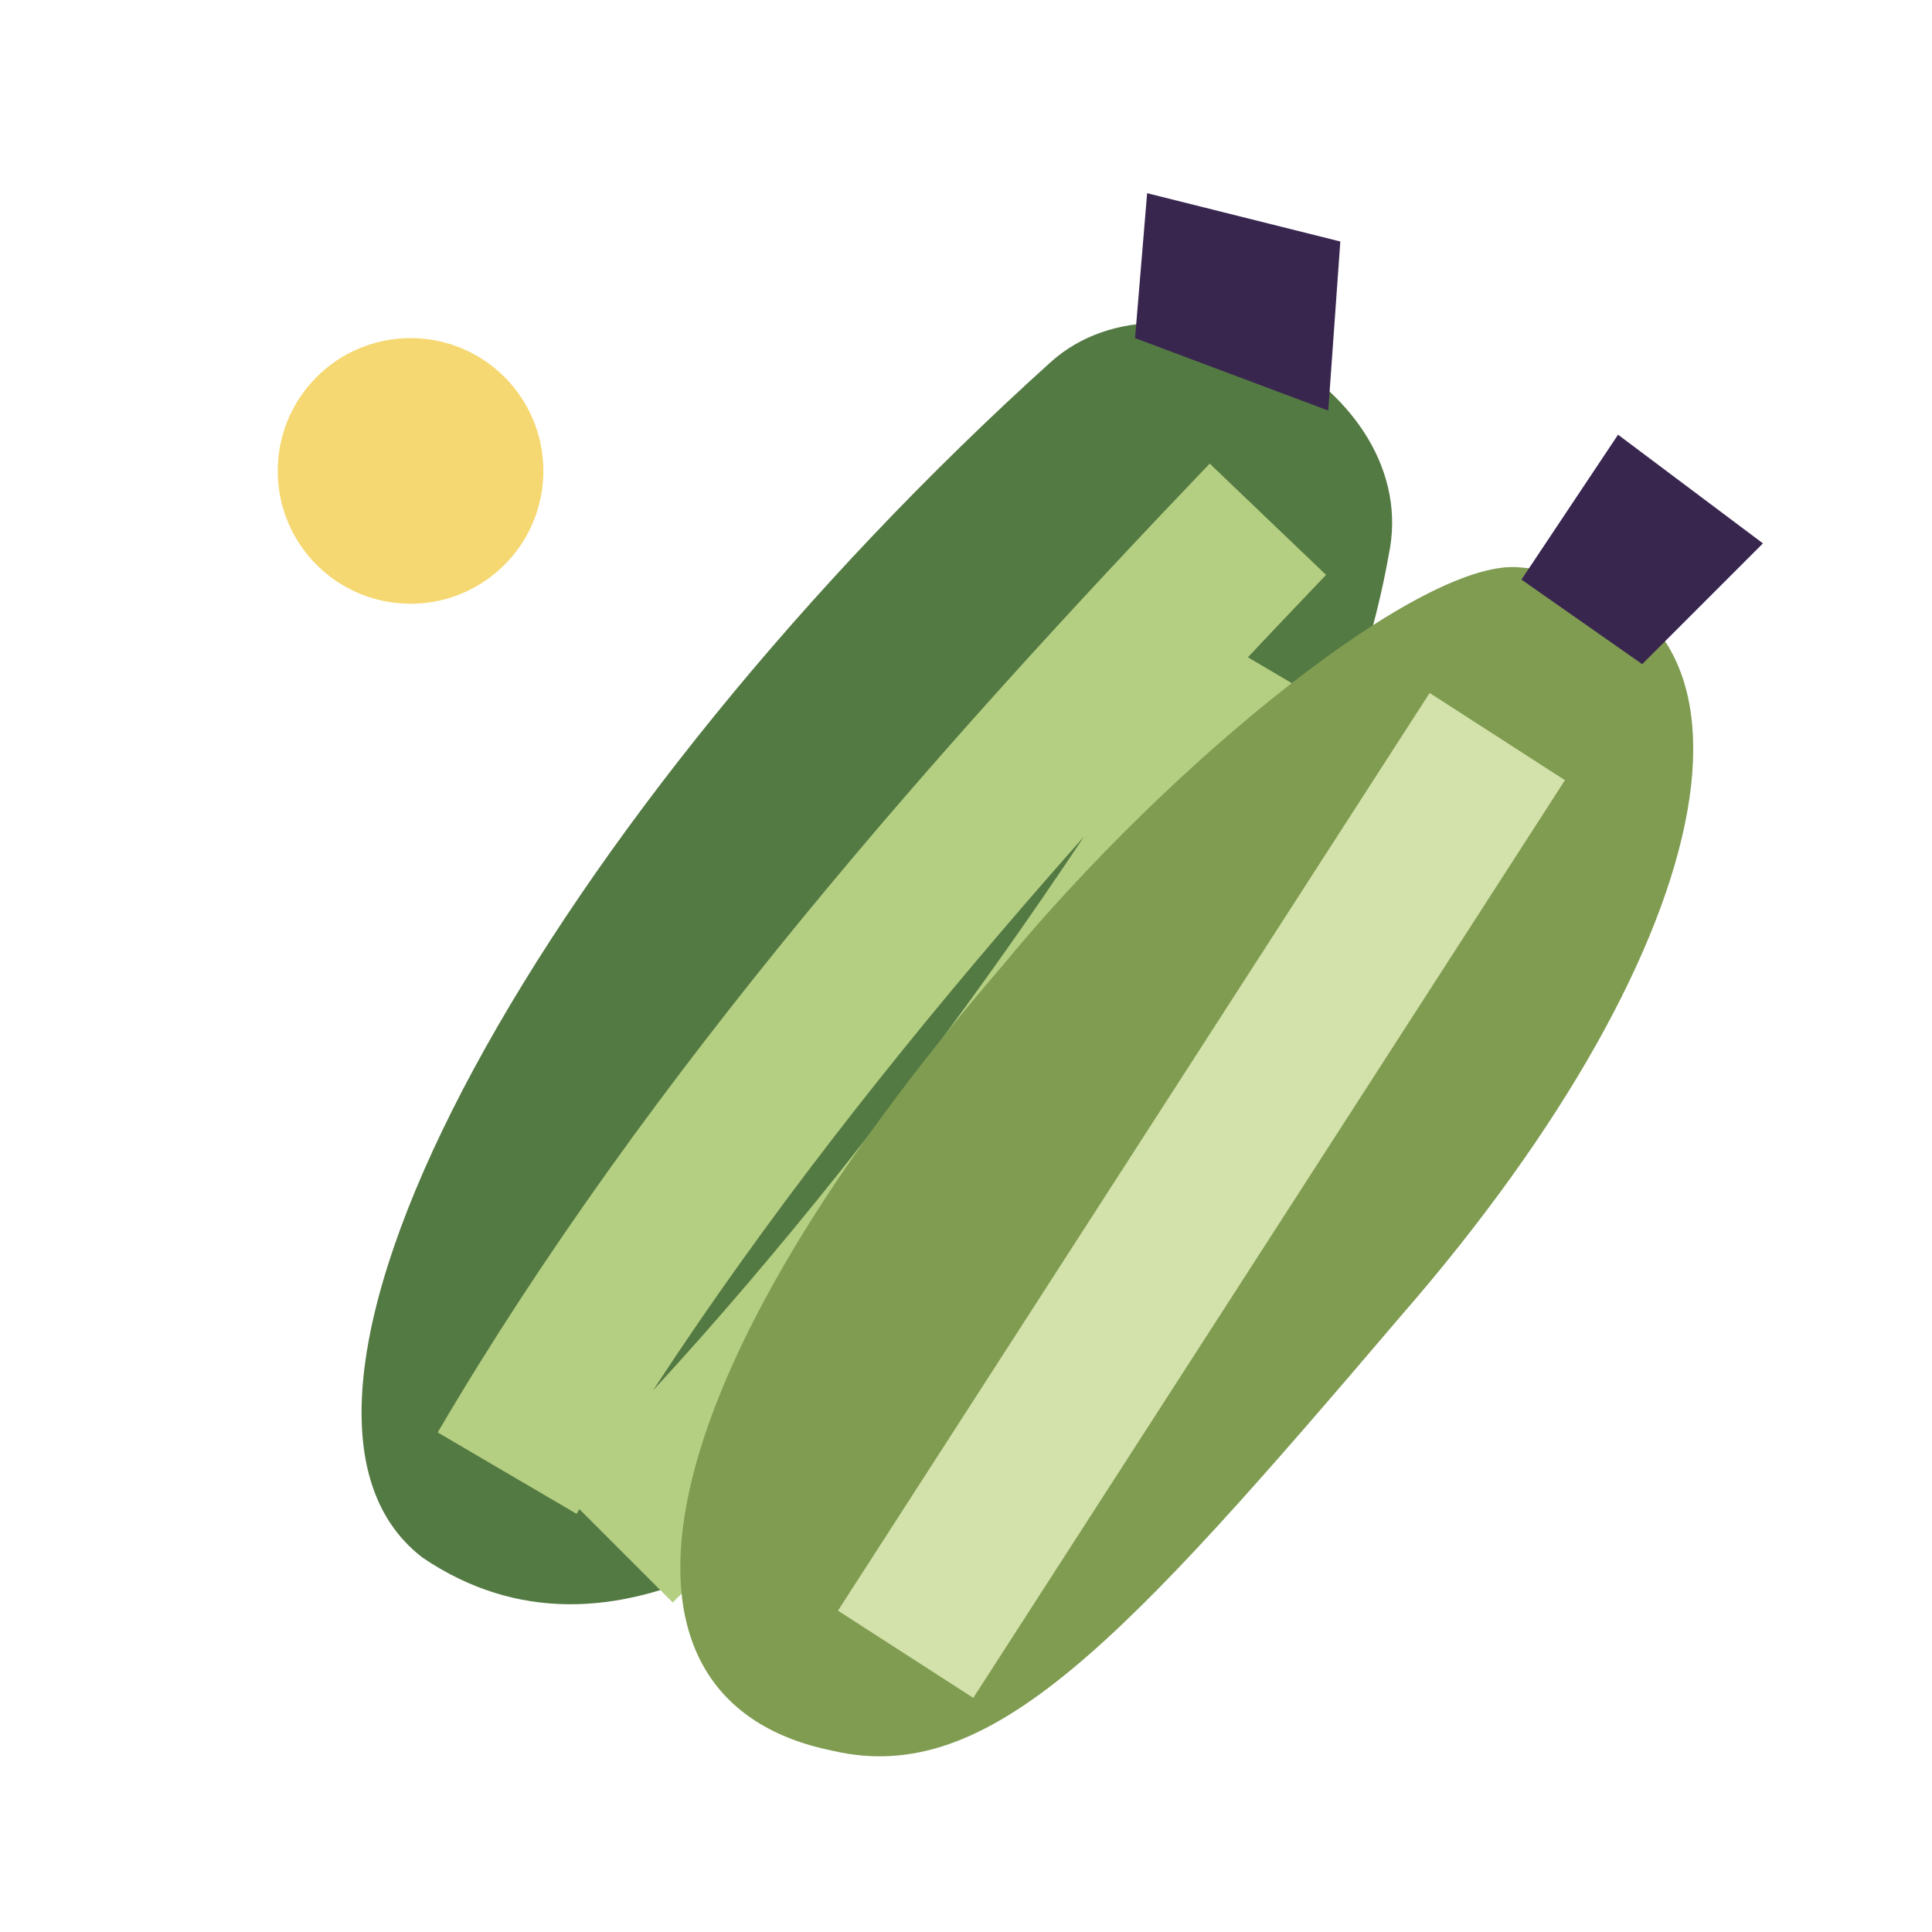
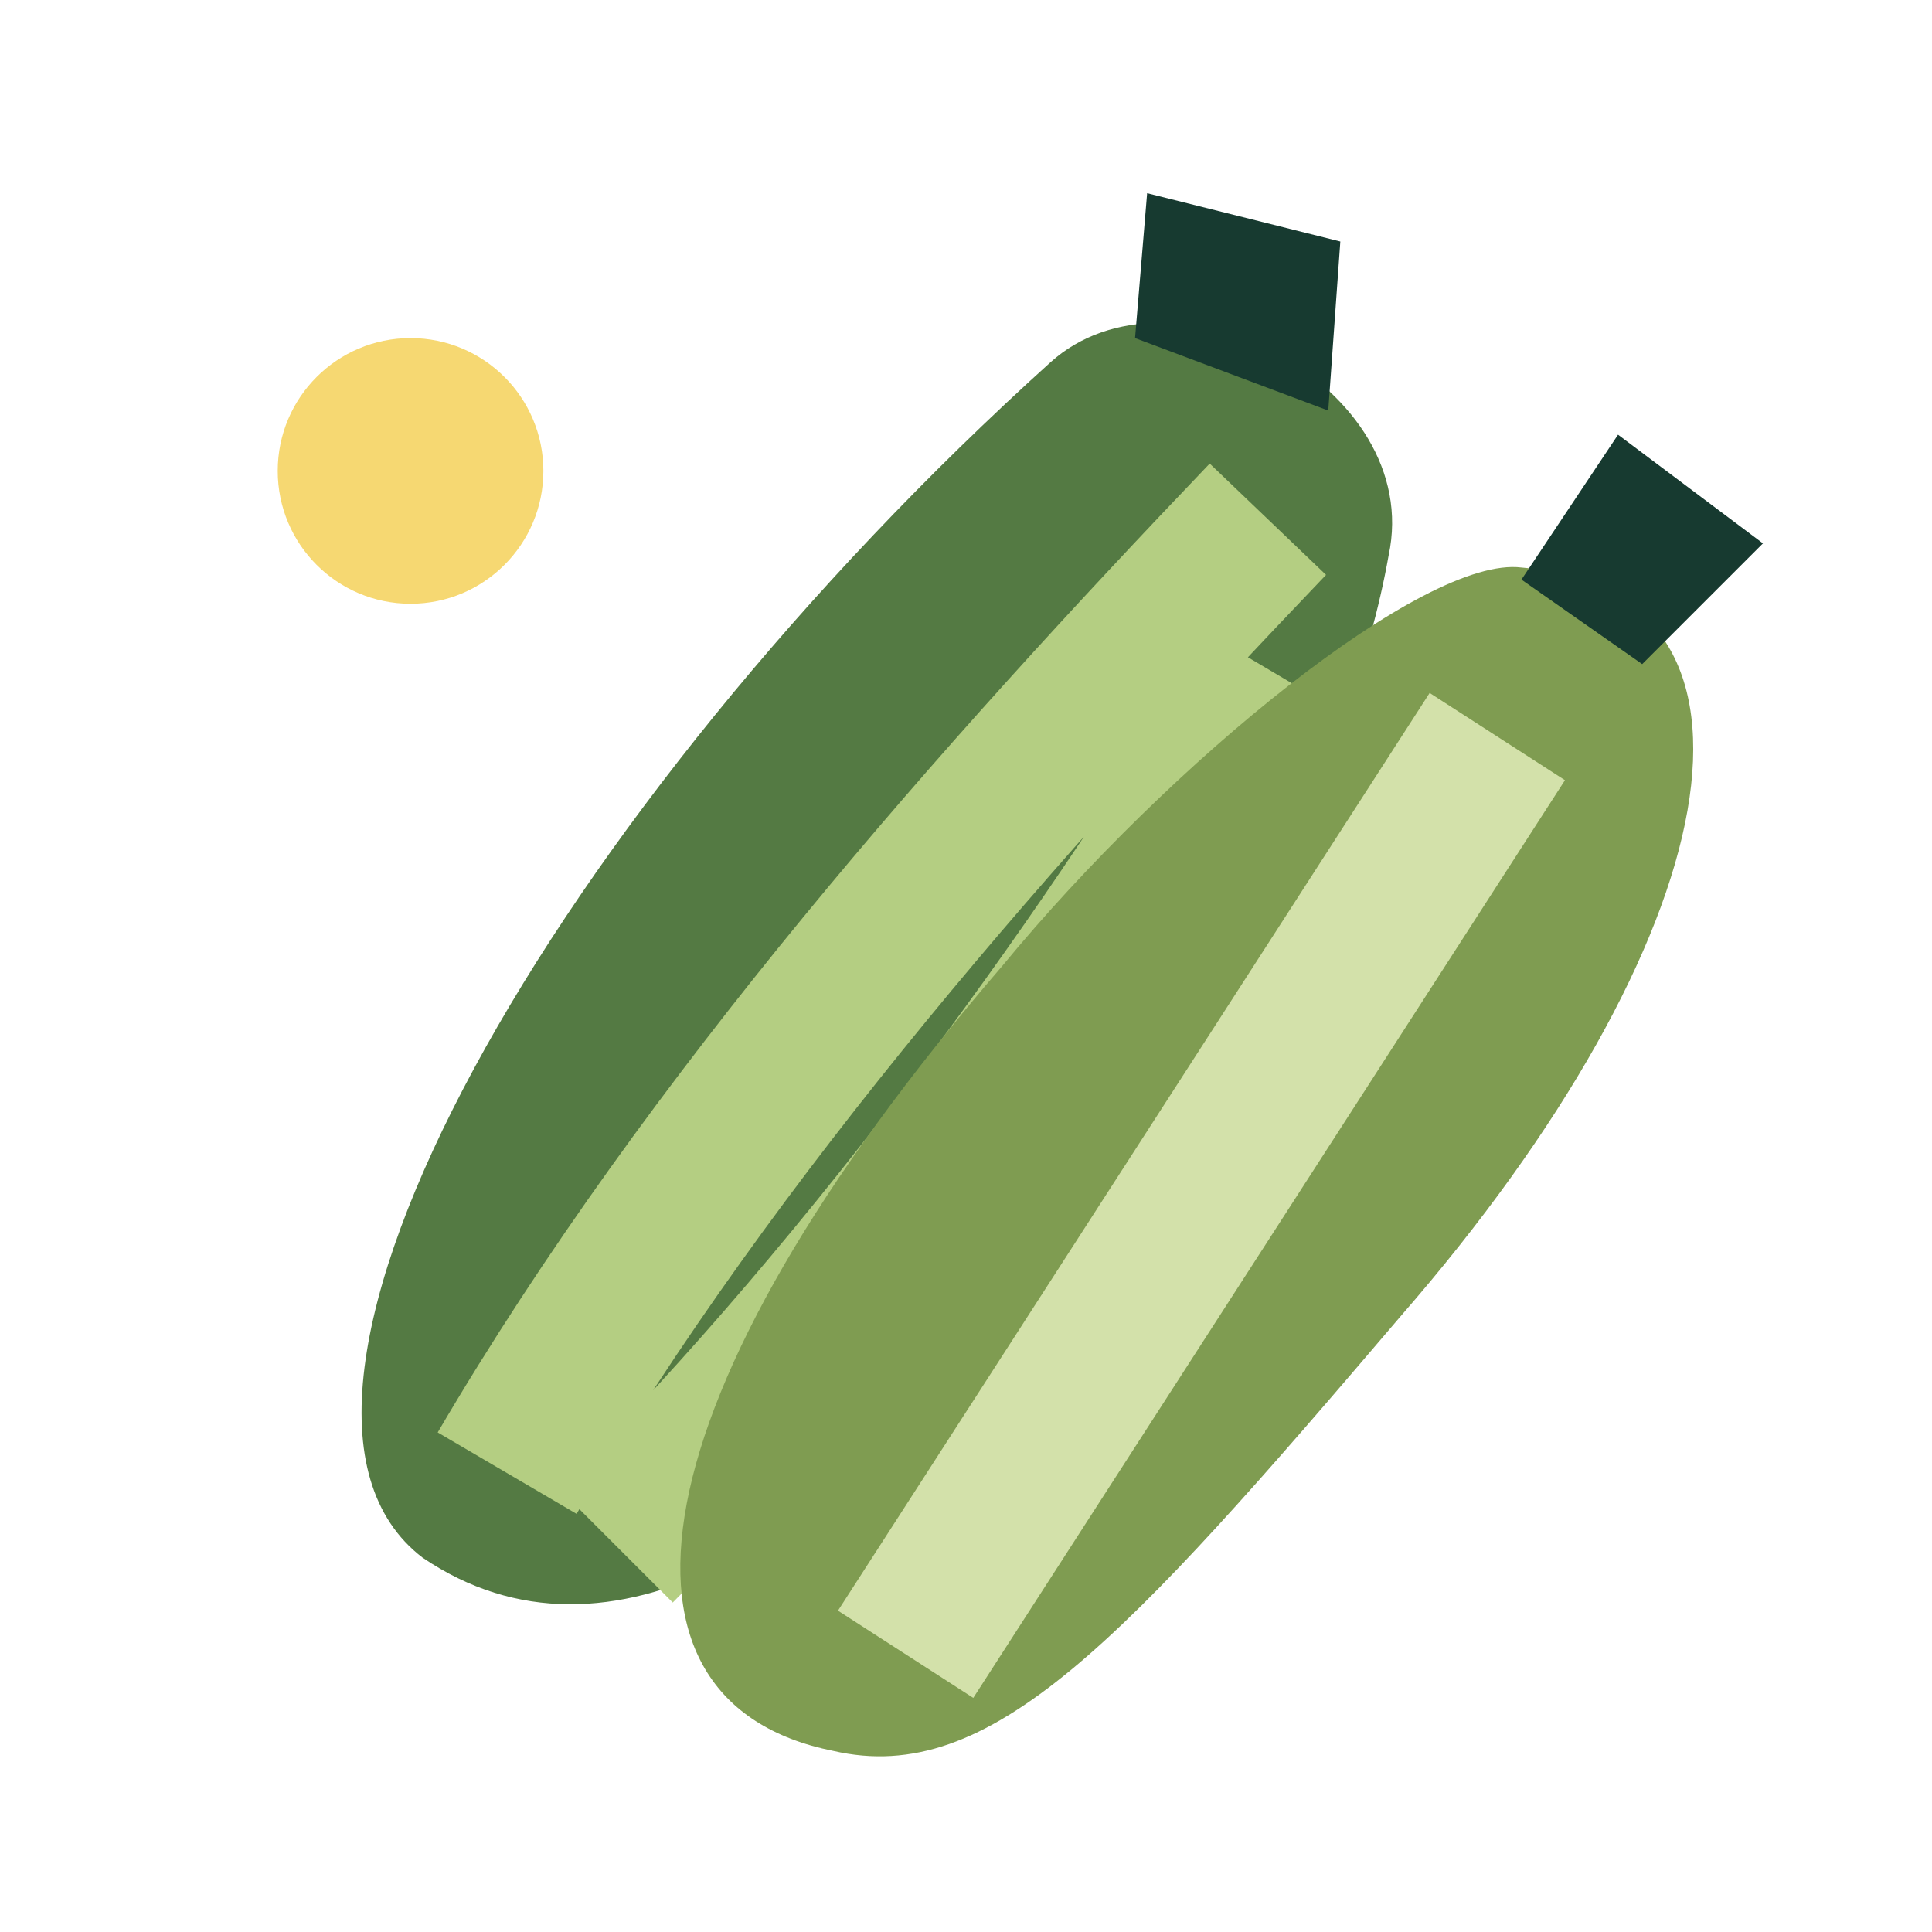
<svg xmlns="http://www.w3.org/2000/svg" preserveAspectRatio="none" overflow="visible" style="display: block;" width="48" height="48" viewBox="0 0 48 48" fill="none">
  <g id="Illustrazione / zucchini">
    <path id="Vector" d="M10.5 38.7C5.4 34.8 13.8 20.1 26.1 9C29.1 6.3 35.4 9.6 34.5 13.8C32.7 24 19.8 45 10.5 38.7Z" fill="#547A43" />
    <path id="Vector_2" d="M12.6 36.6C17.7 27.9 24.9 19.8 31.5 12.9M15.3 38.4C21.9 31.8 27.9 23.4 31.8 16.8" stroke-width="4" stroke="#B4CE82" />
-     <path id="Vector_3" d="M28.2 8.4L28.5 4.8L33.3 6L33 10.2" fill="#39264F" />
+     <path id="Vector_3" d="M28.2 8.4L28.5 4.8L33.3 6L33 10.2" fill="#173A30" />
    <path id="Vector_4" d="M20.7 43.5C14.7 42.3 15.6 34.8 24.9 24C29.1 18.9 35.4 13.8 37.8 14.1C44.7 14.7 42.9 23.4 34.8 32.7C27.9 40.8 24.6 44.4 20.7 43.5Z" fill="#7F9C51" />
    <g id="Vector_5">
      <path d="M22.5 41.1L37.2 18.3Z" fill="black" />
      <path d="M22.5 41.1L37.2 18.3" stroke-width="4" stroke="#D3E1AA" />
    </g>
-     <path id="Vector_6" d="M37.8 14.4L40.2 10.8L43.8 13.5L40.8 16.5" fill="#39264F" />
+     <path id="Vector_6" d="M37.8 14.4L40.2 10.8L43.8 13.5L40.8 16.5" fill="#173A30" />
    <path id="Vector_7" d="M10.2 15C12.023 15 13.5 13.523 13.5 11.7C13.5 9.877 12.023 8.4 10.2 8.4C8.377 8.4 6.9 9.877 6.9 11.7C6.9 13.523 8.377 15 10.2 15Z" fill="#F6D872" />
  </g>
</svg>
